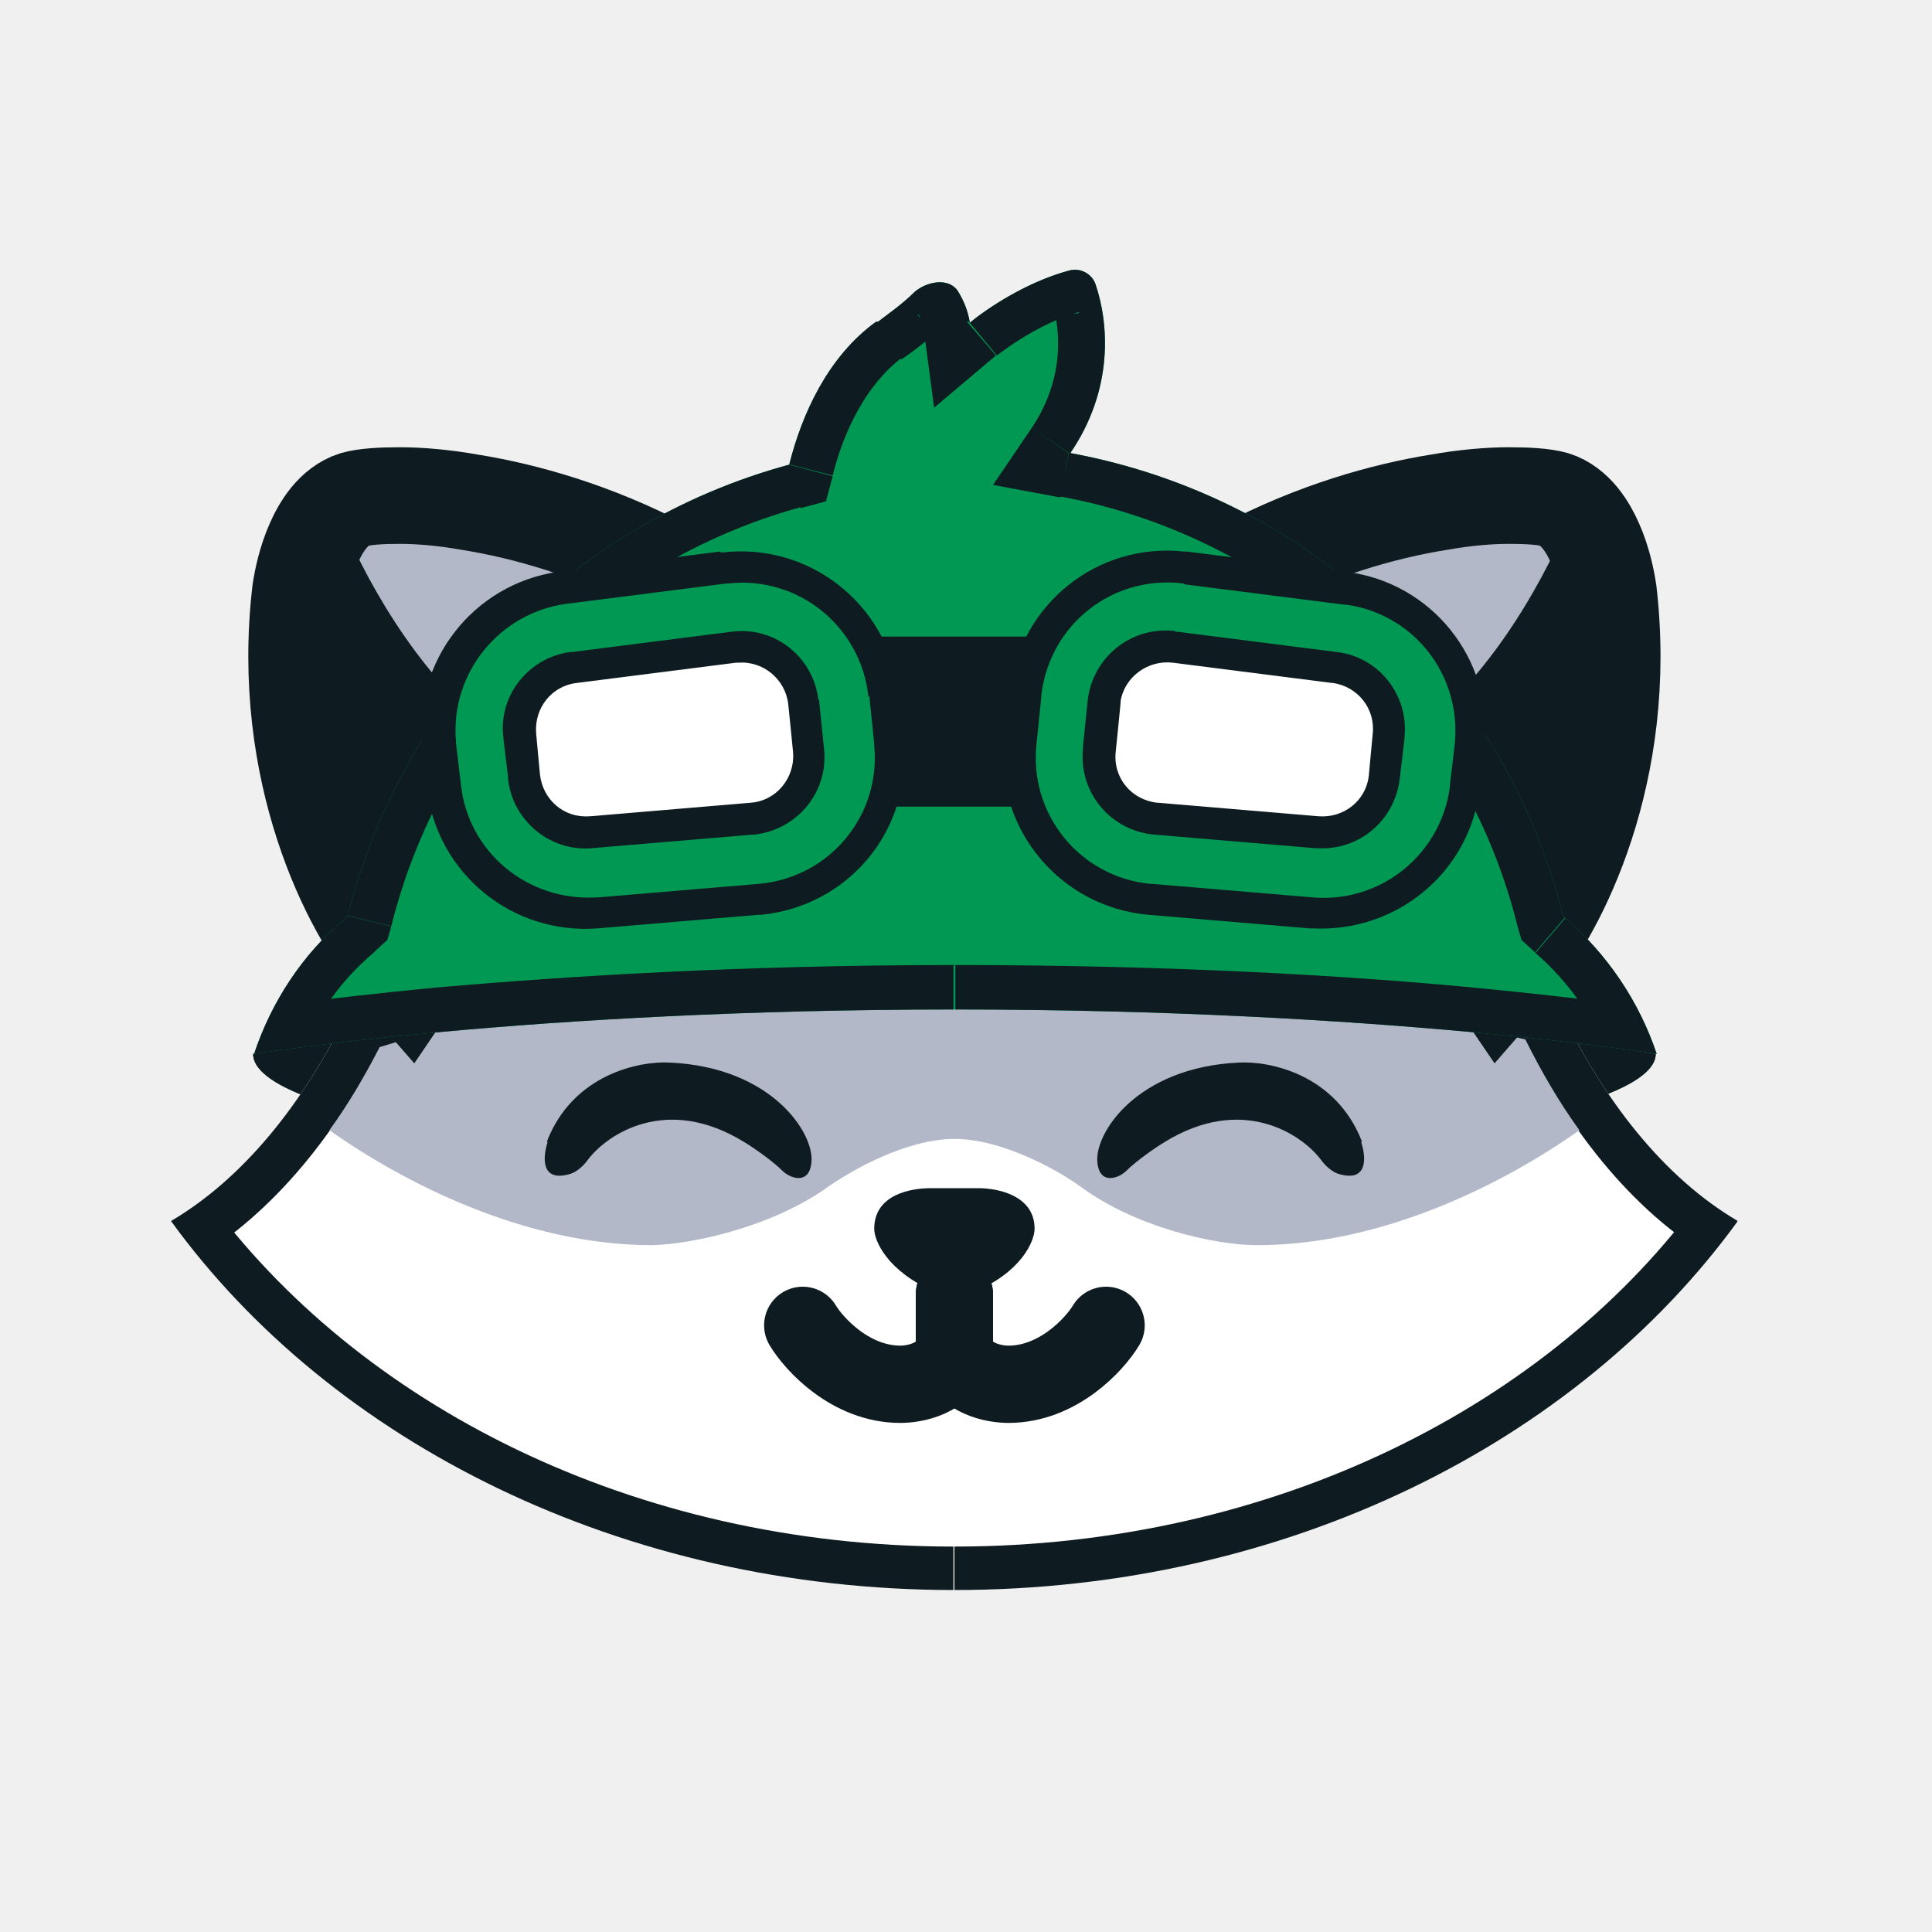
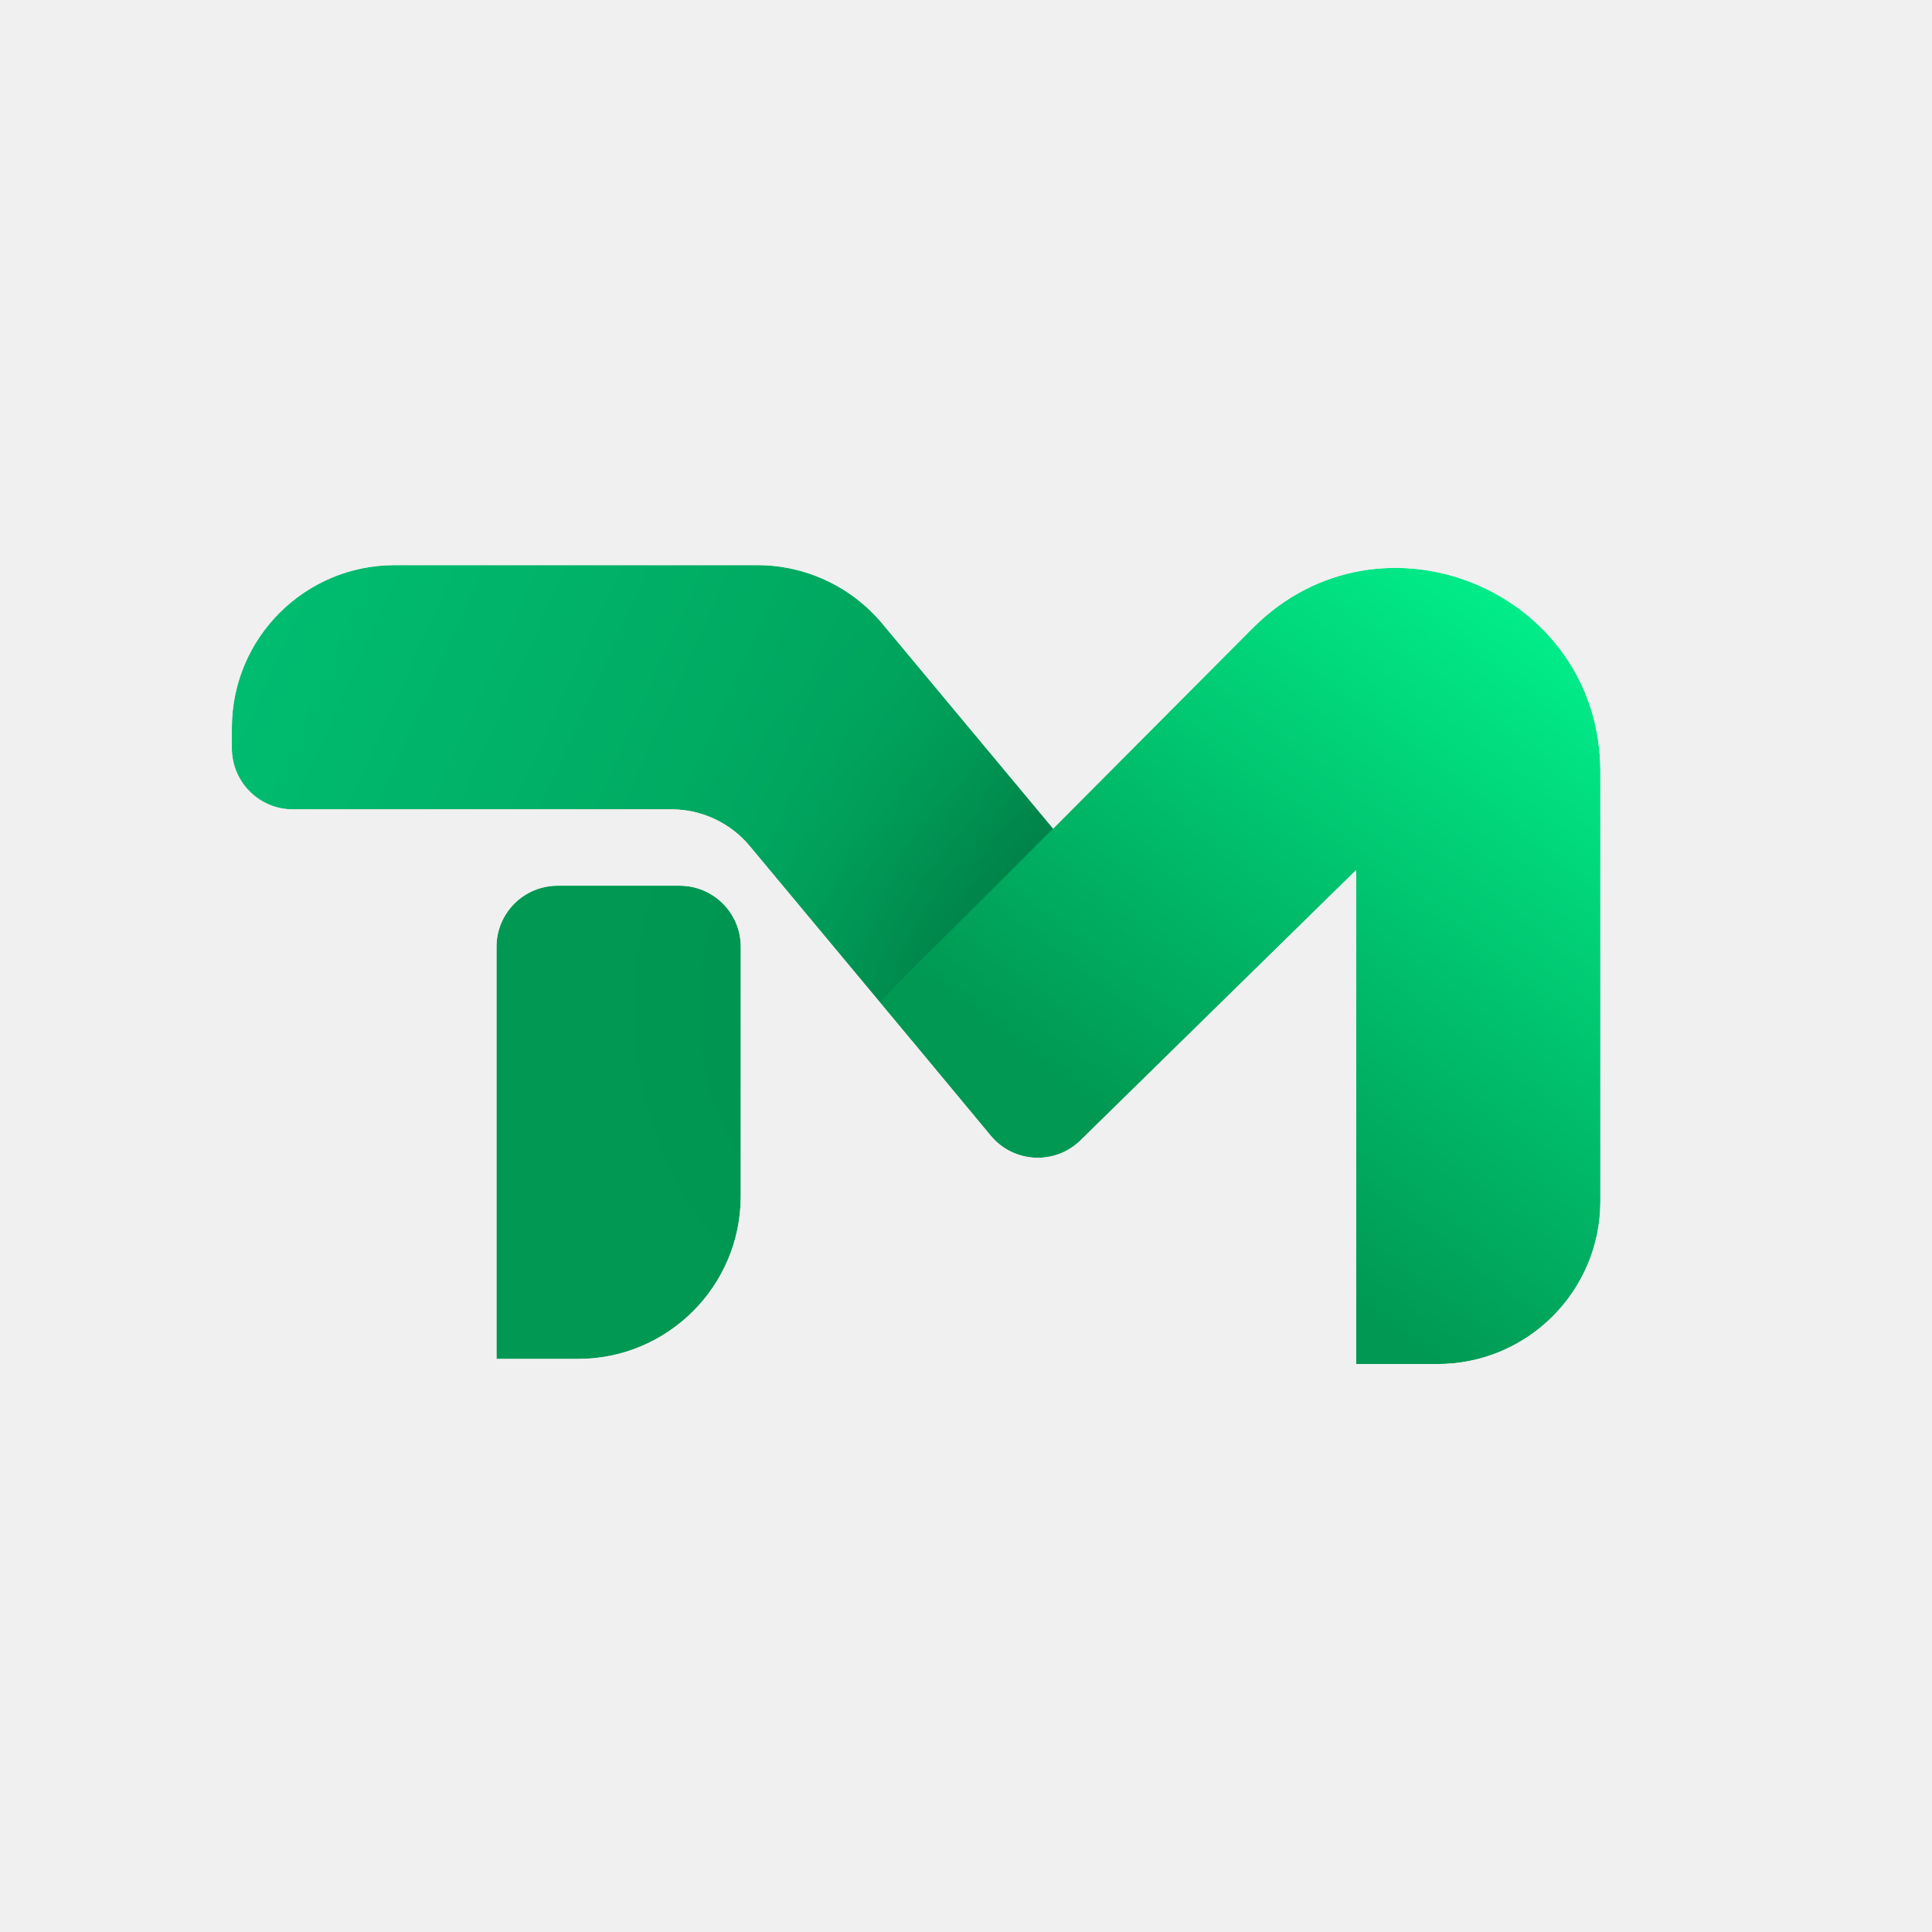
- <svg xmlns="http://www.w3.org/2000/svg" id="_图层_1" data-name="图层_1" version="1.1" viewBox="0 0 200 200">
-   <defs>
-     <style>
-       .st0 {
-         mask: url(#mask);
-       }
- 
-       .st1, .st2, .st3, .st4, .st5 {
-         fill-rule: evenodd;
-       }
- 
-       .st1, .st6 {
-         fill: #fff;
-       }
- 
-       .st2, .st7 {
-         fill: #009853;
-       }
- 
-       .st3, .st8, .st9 {
-         fill: #0e1b20;
-       }
- 
-       .st4, .st10 {
-         fill: #b2b8c7;
-       }
- 
-       .st11 {
-         mask: url(#mask-3);
-       }
- 
-       .st12 {
-         mask: url(#mask-1);
-       }
- 
-       .st5 {
-         fill: #0a4a23;
-       }
- 
-       .st13 {
-         fill: none;
-         stroke-linecap: round;
-         stroke-width: 8px;
-       }
- 
-       .st13, .st9, .st10 {
-         stroke: #0e1b20;
-       }
- 
-       .st14 {
-         mask: url(#mask-21);
-       }
- 
-       .st9 {
-         stroke-width: 7px;
-       }
- 
-       .st10 {
-         stroke-width: 10px;
-       }
-     </style>
-     <mask id="mask" x="11" y="23.2" width="729.5" height="146" maskUnits="userSpaceOnUse">
-       <g id="mask-2">
-         <rect id="path-1" class="st6" x="17.7" y="26.9" width="722.8" height="138.6" />
-       </g>
-     </mask>
-     <mask id="mask-1" x="21.6" y="95.2" width="154.4" height="29.2" maskUnits="userSpaceOnUse">
-       <g id="mask-4">
-         <path id="path-3" class="st1" d="M26.2,109.1c0,4.8,18.3,8.9,44.4,10.6,4.4.3,8.9-1.5,13.7-3.3,4.7-1.8,9.6-3.7,14.5-3.7s9.8,1.9,14.5,3.7c4.7,1.8,9.3,3.6,13.7,3.3,26.1-1.8,44.4-5.9,44.4-10.6l-31.7-5.5-40.9-3.7-40.9,3.7-31.7,5.5Z" />
-       </g>
-     </mask>
-     <mask id="mask-21" data-name="mask-2" x="11" y="83.1" width="175.7" height="86.2" maskUnits="userSpaceOnUse">
-       <g id="mask-6">
-         <path id="path-5" class="st1" d="M36.1,104.6l55.3-16.8,69.7,15.8c4.8,10.4,11.3,18.4,18.8,22.8-16.6,22.9-46.7,38.2-81.1,38.2s-64.5-15.3-81.1-38.2c7.3-4.3,13.6-11.9,18.4-21.8Z" />
-       </g>
-     </mask>
-     <mask id="mask-3" x="19.4" y="23.2" width="158.7" height="91.7" maskUnits="userSpaceOnUse">
-       <g id="mask-8">
-         <path id="path-7" class="st1" d="M90.7,33.3c-5,3.6-7.7,9.6-9,14.8-22.5,6.1-40,24.1-45.7,46.7l-.3.3c-4.4,3.7-7.6,8.6-9.4,14,0,0,28.2-4.6,72.6-4.6s72.6,4.6,72.6,4.6c-1.8-5.4-5.1-10.3-9.4-14l-.3-.3c-6.1-24.4-26-43.3-51-47.9,4.5-6.6,4-13.4,2.6-17.5-.4-1.1-1.6-1.7-2.7-1.4-4.5,1.2-8.6,4-10.3,5.4-.2-1.2-.6-2.2-1.2-3.2-.9-1.5-3.2-1.1-4.5,0-1.3,1.3-2.9,2.4-3.8,3.1ZM163.5,110.9c0-.1,0-.3,0-.4s0-.3,0-.4v.8Z" />
-       </g>
-     </mask>
-   </defs>
-   <g id="_页面-1" data-name="页面-1">
-     <g id="logo11">
-       <g class="st0">
-         <g id="_编组" data-name="编组">
-           <g>
-             <path id="_路径" data-name="路径" class="st5" d="M26.2,109.1c0,4.8,18.3,8.9,44.4,10.6,4.4.3,8.9-1.5,13.7-3.3,4.7-1.8,9.6-3.7,14.5-3.7s9.8,1.9,14.5,3.7c4.7,1.8,9.3,3.6,13.7,3.3,26.1-1.8,44.4-5.9,44.4-10.6l-31.7-5.5-40.9-3.7-40.9,3.7-31.7,5.5Z" />
-             <g id="Clipped">
-               <g class="st12">
-                 <path id="_形状" data-name="形状" class="st8" d="M70.6,119.7l.3-4.6h0l-.3,4.6ZM26.2,109.1l-.8-4.6-3.8.7v3.9h4.6ZM84.3,116.5l1.7,4.3h0l-1.7-4.3ZM113.3,116.5l-1.7,4.3h0l1.7-4.3ZM127,119.7l-.3-4.6h0l.3,4.6ZM171.4,109.1h4.6v-3.9l-3.8-.7-.8,4.6ZM139.7,103.6l.8-4.6h-.2s-.2,0-.2,0l-.4,4.6ZM98.8,99.9l.4-4.6h-.4s-.4,0-.4,0l.4,4.6ZM57.9,103.6l-.4-4.6h-.2s-.2,0-.2,0l.8,4.6ZM70.9,115.1c-12.9-.9-23.7-2.3-31.2-4.1-3.8-.9-6.5-1.8-8.1-2.6-.8-.4-1.1-.7-1.2-.8,0,0,.5.5.5,1.4h-9.2c0,2.2,1.1,3.9,2.1,5,1,1.1,2.4,1.9,3.7,2.6,2.6,1.3,6.1,2.5,10.2,3.4,8.2,1.9,19.5,3.4,32.7,4.3l.6-9.2ZM82.6,112.2c-5,1.9-8.6,3.2-11.7,3l-.6,9.2c5.6.4,11.2-1.9,15.6-3.6l-3.3-8.6ZM98.8,108.2c-6,0-11.7,2.2-16.2,4l3.3,8.6c4.9-1.9,8.9-3.4,12.9-3.4v-9.2ZM115,112.2c-4.5-1.7-10.2-4-16.2-4v9.2c4,0,8,1.5,12.9,3.4l3.3-8.6ZM126.7,115.1c-3.1.2-6.7-1.1-11.7-3l-3.3,8.6c4.5,1.7,10.1,4,15.6,3.6l-.6-9.2ZM166.7,109.1c0-1,.5-1.5.5-1.4,0,0-.4.3-1.2.8-1.6.8-4.3,1.8-8.1,2.6-7.5,1.8-18.3,3.2-31.2,4.1l.6,9.2c13.2-.9,24.5-2.4,32.7-4.3,4.1-1,7.6-2.1,10.2-3.4,1.3-.7,2.6-1.5,3.7-2.6,1.1-1.1,2.1-2.8,2.1-5h-9.2ZM172.2,104.5l-31.7-5.5-1.6,9.1,31.7,5.5,1.6-9.1ZM140.1,99l-40.9-3.7-.8,9.2,40.9,3.7.8-9.2ZM98.4,95.3l-40.9,3.7.8,9.2,40.9-3.7-.8-9.2ZM57.1,99l-31.7,5.5,1.6,9.1,31.7-5.5-1.6-9.1Z" />
-               </g>
-             </g>
-             <path id="_路径2" data-name="路径" class="st1" d="M36.1,104.6l55.3-16.8,69.7,15.8c4.8,10.4,11.3,18.4,18.8,22.8-16.6,22.9-46.7,38.2-81.1,38.2s-64.5-15.3-81.1-38.2c7.3-4.3,13.6-11.9,18.4-21.8Z" />
-             <g id="Clipped1" data-name="Clipped">
-               <g class="st14">
-                 <path id="_形状1" data-name="形状" class="st8" d="M91.4,87.8l1-4.5-1.2-.3-1.2.4,1.3,4.4ZM36.1,104.6l-1.3-4.4-1.9.6-.9,1.8,4.2,2ZM161.1,103.7l4.2-1.9-1-2.1-2.2-.5-1,4.5ZM179.9,126.5l3.7,2.7,3-4.1-4.4-2.6-2.3,4ZM17.7,126.5l-2.3-4-4.4,2.6,3,4.1,3.7-2.7ZM90.1,83.4l-55.3,16.8,2.7,8.8,55.3-16.8-2.7-8.8ZM162.1,99.2l-69.7-15.8-2,9,69.7,15.8,2-9ZM182.2,122.5c-6.5-3.8-12.5-11-17-20.8l-8.4,3.9c5.1,10.9,12.1,19.8,20.7,24.8l4.7-8ZM98.8,169.3c35.7,0,67.3-15.9,84.9-40.1l-7.5-5.4c-15.6,21.6-44.3,36.3-77.4,36.3v9.2ZM13.9,129.2c17.6,24.2,49.1,40.1,84.8,40.1v-9.2c-33.1,0-61.7-14.7-77.4-36.3l-7.5,5.4ZM31.9,102.6c-4.5,9.4-10.3,16.2-16.6,19.9l4.7,8c8.3-4.9,15.2-13.4,20.2-23.8l-8.3-4Z" />
-               </g>
-             </g>
-             <path id="_路径4" data-name="路径" class="st4" d="M135.7,102.6l22.2,5c1.7,3.4,3.5,6.5,5.6,9.4-7.5,5.3-20.1,11.9-33.4,11.9-4.2,0-12.5-1.8-18.3-6.1-2.2-1.6-8-4.9-13-4.9s-10.7,3.3-13,4.9c-5.8,4.2-14.1,6-18.3,6.1-13.3,0-25.9-6.6-33.4-11.9,1.9-2.6,3.6-5.5,5.2-8.6l19.3-5.9h77Z" />
-             <path id="_路径5" data-name="路径" class="st8" d="M56.6,118.2c2.7-7,9.6-8.4,12.8-8.2,10.5.5,14.9,7.3,14.6,10.3-.2,2.4-2.2,1.7-3,.9-1-1-3-2.4-4-3-8-4.9-14.1-.8-16.1,1.8-.7,1-1.5,1.4-1.8,1.5-3.2,1-2.9-1.8-2.4-3.3Z" />
-             <path id="_路径6" data-name="路径" class="st8" d="M141,118.2c-2.7-7-9.6-8.4-12.8-8.2-10.5.5-14.9,7.3-14.6,10.3.2,2.4,2.2,1.7,3,.9,1-1,3-2.4,4-3,8-4.9,14.1-.8,16.1,1.8.7,1,1.5,1.4,1.8,1.5,3.2,1,2.9-1.8,2.4-3.3Z" />
-             <path id="_路径7" data-name="路径" class="st10" d="M40.4,99.6l2,2.3,1.7-2.5,25.6-37.2,1.5-2.2-2.3-1.2c-7.4-3.9-14.6-5.9-20.2-6.8-2.8-.5-5.3-.7-7.3-.7-2,0-3.6.1-4.7.4h0s0,0,0,0c-2.2.7-3.5,2.9-4.2,4.5-.8,1.8-1.2,3.7-1.4,5h0s0,0,0,0c-2.2,18.8,5.3,33.1,9.6,38.1Z" />
-             <path id="_路径8" data-name="路径" class="st3" d="M33.3,55.2c2.9,6.7,9,17.4,17.8,23.5l-8.2,15-3,4.4c-3.9-4.6-11.3-18.2-9.1-36.3.3-1.8,1.1-4.8,2.5-6.5Z" />
-             <path id="_形状2" data-name="形状" class="st8" d="M51,78.7l2,1.1,1-1.8-1.7-1.2-1.3,1.9ZM33.3,55.2l2.1-.9-1.5-3.4-2.4,2.8,1.8,1.5ZM42.9,93.6l1.9,1.3h0c0-.1,0-.2,0-.2l-2-1.1ZM39.9,98l-1.7,1.5,2,2.3,1.7-2.5-1.9-1.3ZM30.7,61.7l-2.3-.3h0s0,0,0,0l2.3.3ZM52.4,76.8c-8.3-5.7-14.1-15.9-16.9-22.5l-4.2,1.8c2.9,6.8,9.3,18,18.6,24.4l2.6-3.8ZM44.9,94.7l8.2-15-4.1-2.2-8.2,15,4.1,2.2ZM41.8,99.3l3-4.4-3.8-2.6-3,4.4,3.8,2.6ZM28.5,61.5c-2.2,18.8,5.3,33.1,9.7,38.1l3.5-3c-3.6-4.1-10.6-17.1-8.6-34.5l-4.6-.5ZM31.5,53.7c-1,1.2-1.7,2.6-2.1,4-.5,1.3-.8,2.7-.9,3.7l4.6.7c.1-.8.3-1.8.7-2.8.4-1.1.8-1.9,1.3-2.5l-3.5-3Z" />
-             <path id="_路径9" data-name="路径" class="st10" d="M157.2,99.6l-2,2.3-1.7-2.5-25.6-37.2-1.5-2.2,2.3-1.2c7.4-3.9,14.6-5.9,20.2-6.8,2.8-.5,5.3-.7,7.3-.7,2,0,3.6.1,4.7.4h0s0,0,0,0c2.2.7,3.5,2.9,4.2,4.5.8,1.8,1.2,3.7,1.4,5h0s0,0,0,0c2.2,18.8-5.3,33.1-9.6,38.1Z" />
-             <path id="_路径10" data-name="路径" class="st3" d="M164.3,55.2c-2.9,6.7-9,17.4-17.8,23.5l8.2,15,3,4.4c3.9-4.6,11.3-18.2,9.1-36.3-.3-1.8-1.1-4.8-2.5-6.5Z" />
-             <path id="_形状3" data-name="形状" class="st8" d="M146.6,78.7l-2,1.1-1-1.8,1.7-1.2,1.3,1.9ZM164.3,55.2l-2.1-.9,1.5-3.4,2.4,2.8-1.8,1.5ZM154.7,93.6l-1.9,1.3h0c0-.1,0-.2,0-.2l2-1.1ZM157.8,98l1.7,1.5-2,2.3-1.7-2.5,1.9-1.3ZM166.9,61.7l2.3-.3h0s0,0,0,0l-2.3.3ZM145.3,76.8c8.3-5.7,14.1-15.9,16.9-22.5l4.2,1.8c-2.9,6.8-9.3,18-18.6,24.4l-2.6-3.8ZM152.7,94.8l-8.2-15,4.1-2.2,8.2,15-4.1,2.2ZM155.9,99.3l-3-4.4,3.8-2.6,3,4.4-3.8,2.6ZM169.2,61.5c2.2,18.8-5.3,33.1-9.7,38.1l-3.5-3c3.6-4.1,10.6-17.1,8.6-34.5l4.6-.5ZM166.1,53.7c1,1.2,1.7,2.6,2.1,4,.5,1.3.8,2.7.9,3.7l-4.6.7c-.1-.8-.3-1.8-.7-2.8-.4-1.1-.8-1.9-1.3-2.5l3.5-3Z" />
-             <path id="_形状4" data-name="形状" class="st2" d="M90.7,33.3c-5,3.6-7.7,9.6-9,14.8-22.5,6.1-40,24.1-45.7,46.7l-.3.3c-4.4,3.7-7.6,8.6-9.4,14,0,0,28.2-4.6,72.6-4.6s72.6,4.6,72.6,4.6c-1.8-5.4-5.1-10.3-9.4-14l-.3-.3c-6.1-24.4-26-43.3-51-47.9,4.5-6.6,4-13.4,2.6-17.5-.4-1.1-1.6-1.7-2.7-1.4-4.5,1.2-8.6,4-10.3,5.4-.2-1.2-.6-2.2-1.2-3.2-.9-1.5-3.2-1.1-4.5,0-1.3,1.3-2.9,2.4-3.8,3.1ZM163.5,110.9c0-.1,0-.3,0-.4s0-.3,0-.4v.8Z" />
-             <g id="Clipped2" data-name="Clipped">
-               <g class="st11">
-                 <path id="_形状6" data-name="形状" class="st8" d="M81.7,48.1l1.2,4.5,2.6-.7.7-2.6-4.5-1.2ZM90.7,33.3l-2.6-3.8h0s0,0,0,0l2.7,3.8ZM36,94.8l3,3.5,1.1-1,.4-1.4-4.5-1.1ZM35.7,95.1l3,3.5h0l-3-3.5ZM26.2,109.1l-4.4-1.5-2.4,7.3,7.6-1.2-.7-4.6ZM171.4,109.1l-.7,4.6,7.6,1.2-2.4-7.3-4.4,1.5ZM161.9,95.1l-3,3.5h0l3-3.5ZM161.6,94.8l-4.5,1.1.4,1.4,1.1,1,3-3.5ZM110.6,46.9l-3.8-2.6-4,5.9,7,1.3.8-4.5ZM113.2,29.3l-4.4,1.5h0l4.4-1.5ZM110.5,27.9l1.2,4.5h0l-1.2-4.5ZM100.2,33.3l-4.6.6,1.1,8.3,6.4-5.4-3-3.5ZM99,30.2l3.9-2.4h0l-3.9,2.4ZM94.6,30.2l3.2,3.3h0l-3.2-3.3ZM163.5,110.9h-4.6,9.2s-4.6,0-4.6,0ZM163.5,110.1h4.6s-9.2,0-9.2,0h4.6ZM86.2,49.2c1.2-4.8,3.6-9.5,7.2-12.2l-5.4-7.5c-6.3,4.5-9.4,11.7-10.8,17.4l8.9,2.3ZM40.5,95.9c5.2-21,21.6-37.7,42.4-43.4l-2.4-8.9c-24.1,6.6-42.9,25.8-48.9,50.1l9,2.2ZM38.7,98.6l.3-.3-6-7-.3.3,6,7ZM30.6,110.6c1.5-4.6,4.3-8.8,8.1-12l-6-7c-5,4.3-8.7,9.8-10.8,16.1l8.8,2.9ZM98.8,99.9c-22.4,0-40.6,1.2-53.3,2.3-6.4.6-11.3,1.2-14.7,1.6-1.7.2-3,.4-3.9.5-.4,0-.8.1-1,.2-.1,0-.2,0-.3,0,0,0,0,0,0,0,0,0,0,0,0,0,0,0,0,0,0,0,0,0,0,0,0,0t.7,4.6q.7,4.6.7,4.6s0,0,0,0h0s0,0,0,0c0,0,0,0,0,0,0,0,.1,0,.2,0,.2,0,.5,0,.9-.1.8-.1,2.1-.3,3.7-.5,3.3-.4,8.1-1,14.4-1.6,12.5-1.1,30.5-2.3,52.5-2.3v-9.2ZM171.4,109.1q.7-4.6.7-4.6s0,0,0,0c0,0,0,0,0,0,0,0,0,0,0,0,0,0,0,0,0,0,0,0-.1,0-.3,0-.2,0-.6,0-1-.2-.9-.1-2.2-.3-3.9-.5-3.4-.4-8.4-1-14.7-1.6-12.7-1.2-31-2.3-53.3-2.3v9.2c22,0,40,1.1,52.5,2.3,6.2.6,11.1,1.1,14.4,1.6,1.6.2,2.9.4,3.7.5.4,0,.7.1.9.1.1,0,.2,0,.2,0,0,0,0,0,0,0,0,0,0,0,0,0h0s0,0,.7-4.6ZM158.9,98.6c3.7,3.2,6.5,7.3,8.1,12l8.8-2.9c-2.1-6.2-5.8-11.8-10.8-16.1l-6,7ZM158.6,98.3l.3.3,6-7-.3-.3-6,7ZM109.8,51.4c23.2,4.3,41.7,21.9,47.3,44.5l9-2.2c-6.5-26.2-27.9-46.4-54.6-51.4l-1.7,9.1ZM108.8,30.9c1,3,1.5,8.2-2,13.4l7.7,5.2c5.5-8.1,4.9-16.4,3.1-21.6l-8.7,3ZM111.7,32.4c-1.1.3-2.4-.3-2.8-1.5l8.7-3c-1.2-3.5-4.8-5.3-8.2-4.4l2.3,8.9ZM103.2,36.8c1.4-1.1,4.9-3.5,8.5-4.5l-2.3-8.9c-5.4,1.4-10.1,4.6-12.1,6.3l5.9,7.1ZM95.1,32.6c.3.5.5,1,.5,1.3l9.2-1.2c-.3-2-1-3.7-1.8-5l-7.9,4.8ZM97.7,33.6c0,0-.2.2-.5.2-.2,0-.6,0-1-.2-.5-.2-.9-.6-1.2-1l7.9-4.8c-1.6-2.6-4.3-3.3-6.4-3.2-2,.1-3.9,1-5.2,2.3l6.4,6.7ZM93.3,37.2c1.1-.7,2.9-2.1,4.5-3.6l-6.4-6.7c-1.1,1-2.4,2-3.2,2.6l5.1,7.7ZM158.9,110.5c0,.1,0,.3,0,.4h9.2c0,0,0-.2,0-.4h-9.2ZM158.9,110.1c0,.1,0,.3,0,.4h9.2c0-.1,0-.3,0-.4h-9.2ZM168.1,110.9v-.8h-9.2v.8h9.2Z" />
-               </g>
-             </g>
-             <rect id="_矩形1" data-name="矩形" class="st9" x="88.6" y="69.4" width="20.3" height="10.6" />
-             <path id="_路径11" data-name="路径" class="st7" d="M45.5,77.1c-.8-8,4.9-15.2,12.9-16.2l16.5-2.1c8.2-1,15.7,4.9,16.6,13.1l.5,4.9c.9,8.2-5.2,15.6-13.5,16.3l-16.6,1.4c-8,.7-15.1-5.2-15.9-13.2l-.4-4.2Z" />
-             <path id="_路径12" data-name="路径" class="st6" d="M55,76.9c-.5-4.7,2.9-9,7.6-9.6l9.8-1.2c4.9-.6,9.3,2.9,9.8,7.8l.3,2.9c.5,4.9-3.1,9.2-8,9.7l-9.8.8c-4.8.4-9-3.1-9.5-7.8l-.3-2.5Z" />
-             <path id="_形状7" data-name="形状" class="st8" d="M74.7,57.2c9-1.1,17.2,5.3,18.3,14.3v.3s.5,4.9.5,4.9c1,9.1-5.6,17.1-14.7,18h-.3s-16.6,1.4-16.6,1.4c-8.8.7-16.6-5.6-17.7-14.4v-.3s-.5-4.2-.5-4.2c-.9-8.8,5.3-16.7,14-18h.3s16.5-2.1,16.5-2.1ZM89.9,72.1c-.8-7.3-7.3-12.5-14.5-11.7h-.2s-16.5,2.1-16.5,2.1c-7,.9-12.1,7.2-11.5,14.2v.2s.5,4.2.5,4.2c.7,7.1,6.9,12.2,14,11.8h.2s16.6-1.4,16.6-1.4c7.3-.6,12.7-7,12-14.3v-.2s-.5-4.9-.5-4.9ZM84.8,72.4v.2s.5,4.9.5,4.9c.5,4.5-2.8,8.4-7.2,8.9h-.2s-16.6,1.4-16.6,1.4c-4.3.4-8.2-2.8-8.7-7.1v-.2s-.5-4.2-.5-4.2c-.5-4.3,2.6-8.2,6.9-8.8h.2s16.5-2.1,16.5-2.1c4.4-.6,8.4,2.5,9,6.9v.2ZM76.3,68.6h-.1s-16.5,2.1-16.5,2.1c-2.6.3-4.4,2.6-4.2,5.2h0c0,.1.4,4.3.4,4.3.3,2.6,2.5,4.5,5.1,4.3h.1s16.6-1.4,16.6-1.4c2.7-.2,4.6-2.6,4.4-5.2h0c0-.1-.5-5-.5-5-.3-2.6-2.6-4.5-5.2-4.3h-.1Z" />
-             <path id="_路径13" data-name="路径" class="st7" d="M151.6,81.3c-.8,8-7.9,13.9-15.9,13.2l-16.6-1.4c-8.3-.7-14.3-8-13.5-16.3l.5-4.9c.9-8.2,8.3-14.2,16.6-13.1l16.5,2.1c8,1,13.7,8.2,12.9,16.2l-.4,4.2Z" />
-             <path id="_路径14" data-name="路径" class="st6" d="M142.3,79.4c-.5,4.7-4.7,8.2-9.5,7.8l-9.8-.8c-4.9-.4-8.5-4.8-8-9.7l.3-2.9c.5-4.9,4.9-8.4,9.8-7.8l9.8,1.2c4.7.6,8.1,4.9,7.6,9.6l-.3,2.5Z" />
-             <path id="_形状8" data-name="形状" class="st8" d="M104.5,71.7c1-9.1,9.1-15.6,18.1-14.6h.3s16.5,2.1,16.5,2.1c8.8,1.1,15.1,9,14.3,17.7v.3s-.5,4.2-.5,4.2c-.9,8.8-8.6,15.2-17.4,14.7h-.3s-16.6-1.4-16.6-1.4c-9.1-.8-15.8-8.8-15-17.8v-.3s.5-4.9.5-4.9ZM122.5,60.4c-7.3-.9-13.8,4.2-14.7,11.5v.2s-.5,4.9-.5,4.9c-.8,7.3,4.5,13.8,11.8,14.5h.2s16.6,1.4,16.6,1.4c7.1.6,13.3-4.5,14.2-11.5v-.2s.5-4.2.5-4.2c.7-7.1-4.2-13.4-11.2-14.4h-.2s-16.5-2.1-16.5-2.1ZM121.7,65.4h.2s16.5,2.1,16.5,2.1c4.3.5,7.4,4.4,7,8.7v.2s-.5,4.2-.5,4.2c-.5,4.3-4.2,7.5-8.6,7.2h-.2s-16.6-1.4-16.6-1.4c-4.5-.4-7.8-4.3-7.4-8.8v-.2s.5-4.9.5-4.9c.5-4.4,4.4-7.6,8.8-7.2h.2ZM116,72.8h0c0,.1-.5,5-.5,5-.3,2.7,1.6,5,4.3,5.3h.1s16.6,1.4,16.6,1.4c2.6.2,4.9-1.6,5.2-4.2h0c0-.1.4-4.3.4-4.3.3-2.6-1.5-4.9-4.1-5.3h-.1s-16.5-2.1-16.5-2.1c-2.6-.3-5,1.5-5.4,4h0Z" />
-             <path id="_路径15" data-name="路径" class="st3" d="M98.8,123h-2.5c-1.9,0-5.8.6-5.8,4.2,0,1.3,1.4,4.4,6.2,6.5.4.2,1.3.5,2.1.5s1.7-.3,2.1-.5c4.8-2,6.2-5.2,6.2-6.5,0-3.5-3.9-4.2-5.8-4.2h-2.5Z" />
-             <path id="_路径16" data-name="路径" class="st13" d="M83.1,137.2c1.2,2,5,6.1,10.1,6.1,1.4,0,4.6-.5,5.6-3.4v-5.9" />
-             <path id="_路径17" data-name="路径" class="st13" d="M114.5,137.2c-1.2,2-5,6.1-10.1,6.1-1.4,0-4.6-.5-5.6-3.4v-5.9" />
-           </g>
-         </g>
-       </g>
+ <svg xmlns="http://www.w3.org/2000/svg" width="400" height="400" viewBox="0 0 400 400" fill="none">
+   <mask id="mask0_393_849" style="mask-type:alpha" maskUnits="userSpaceOnUse" x="48" y="117" width="284" height="166">
+     <path d="M156.786 117C166.792 117 176.281 121.444 182.687 129.131L218.04 171.554L259.396 130.002C285.945 103.453 331.34 122.256 331.341 159.802V248.696C331.341 267.316 316.246 282.411 297.626 282.411H280.769V180.15L223.707 236.092C218.428 241.267 209.853 240.828 205.13 235.141L185.47 211.469L155.208 175.154C151.205 170.35 145.274 167.572 139.021 167.572H60.644C53.661 167.572 48 161.912 48 154.93V150.715C48 132.095 63.095 117 81.715 117H156.786Z" fill="url(#paint0_linear_393_849)" />
+     <path d="M140.725 183.375C147.707 183.375 153.367 189.036 153.367 196.019V247.644C153.367 266.264 138.273 281.359 119.652 281.359H102.795V196.019C102.795 189.036 108.456 183.375 115.438 183.375H140.725Z" fill="url(#paint1_linear_393_849)" />
+   </mask>
+   <g mask="url(#mask0_393_849)">
+     <path d="M140.724 183.375C147.707 183.375 153.367 189.036 153.367 196.018V247.644C153.367 266.264 138.273 281.359 119.652 281.359H102.795V196.018C102.795 189.036 108.455 183.375 115.438 183.375H140.724Z" fill="#009853" />
+     <path d="M156.786 117C166.792 117 176.281 121.444 182.686 129.131L227.571 182.991L188.72 215.369L155.208 175.154C151.204 170.35 145.274 167.572 139.02 167.572H60.643C53.66 167.572 48 161.912 48 154.929V150.715C48 132.095 63.095 117 81.715 117H156.786Z" fill="url(#paint2_linear_393_849)" />
+     <g filter="url(#filter0_d_393_849)">
+       <path d="M259.397 130.002C285.945 103.454 331.341 122.256 331.341 159.801V248.696C331.341 267.316 316.247 282.411 297.626 282.411H280.769V180.151L223.707 236.092C218.428 241.267 209.854 240.828 205.13 235.141L182.215 207.549L259.397 130.002Z" fill="url(#paint3_linear_393_849)" />
    </g>
  </g>
+   <defs>
+     <filter id="filter0_d_393_849" x="127.428" y="75.431" width="233.414" height="249.123" filterUnits="userSpaceOnUse" color-interpolation-filters="sRGB">
+       <feFlood flood-opacity="0" result="BackgroundImageFix" />
+       <feColorMatrix in="SourceAlpha" type="matrix" values="0 0 0 0 0 0 0 0 0 0 0 0 0 0 0 0 0 0 127 0" result="hardAlpha" />
+       <feOffset dx="-12.643" />
+       <feGaussianBlur stdDeviation="21.072" />
+       <feComposite in2="hardAlpha" operator="out" />
+       <feColorMatrix type="matrix" values="0 0 0 0 0 0 0 0 0 0 0 0 0 0 0 0 0 0 0.25 0" />
+       <feBlend mode="normal" in2="BackgroundImageFix" result="effect1_dropShadow_393_849" />
+       <feBlend mode="normal" in="SourceGraphic" in2="effect1_dropShadow_393_849" result="shape" />
+     </filter>
+     <linearGradient id="paint0_linear_393_849" x1="243.957" y1="243.429" x2="332.459" y2="126.48" gradientUnits="userSpaceOnUse">
+       <stop stop-color="#009853" />
+       <stop offset="1" stop-color="#01F38E" />
+     </linearGradient>
+     <linearGradient id="paint1_linear_393_849" x1="243.957" y1="243.429" x2="332.459" y2="126.48" gradientUnits="userSpaceOnUse">
+       <stop stop-color="#009853" />
+       <stop offset="1" stop-color="#01F38E" />
+     </linearGradient>
+     <linearGradient id="paint2_linear_393_849" x1="227.571" y1="206.73" x2="48" y2="125.639" gradientUnits="userSpaceOnUse">
+       <stop stop-color="#009853" />
+       <stop offset="1" stop-color="#00BE71" />
+     </linearGradient>
+     <linearGradient id="paint3_linear_393_849" x1="243.957" y1="243.429" x2="332.459" y2="126.48" gradientUnits="userSpaceOnUse">
+       <stop stop-color="#009853" />
+       <stop offset="1" stop-color="#01F38E" />
+     </linearGradient>
+   </defs>
</svg>
